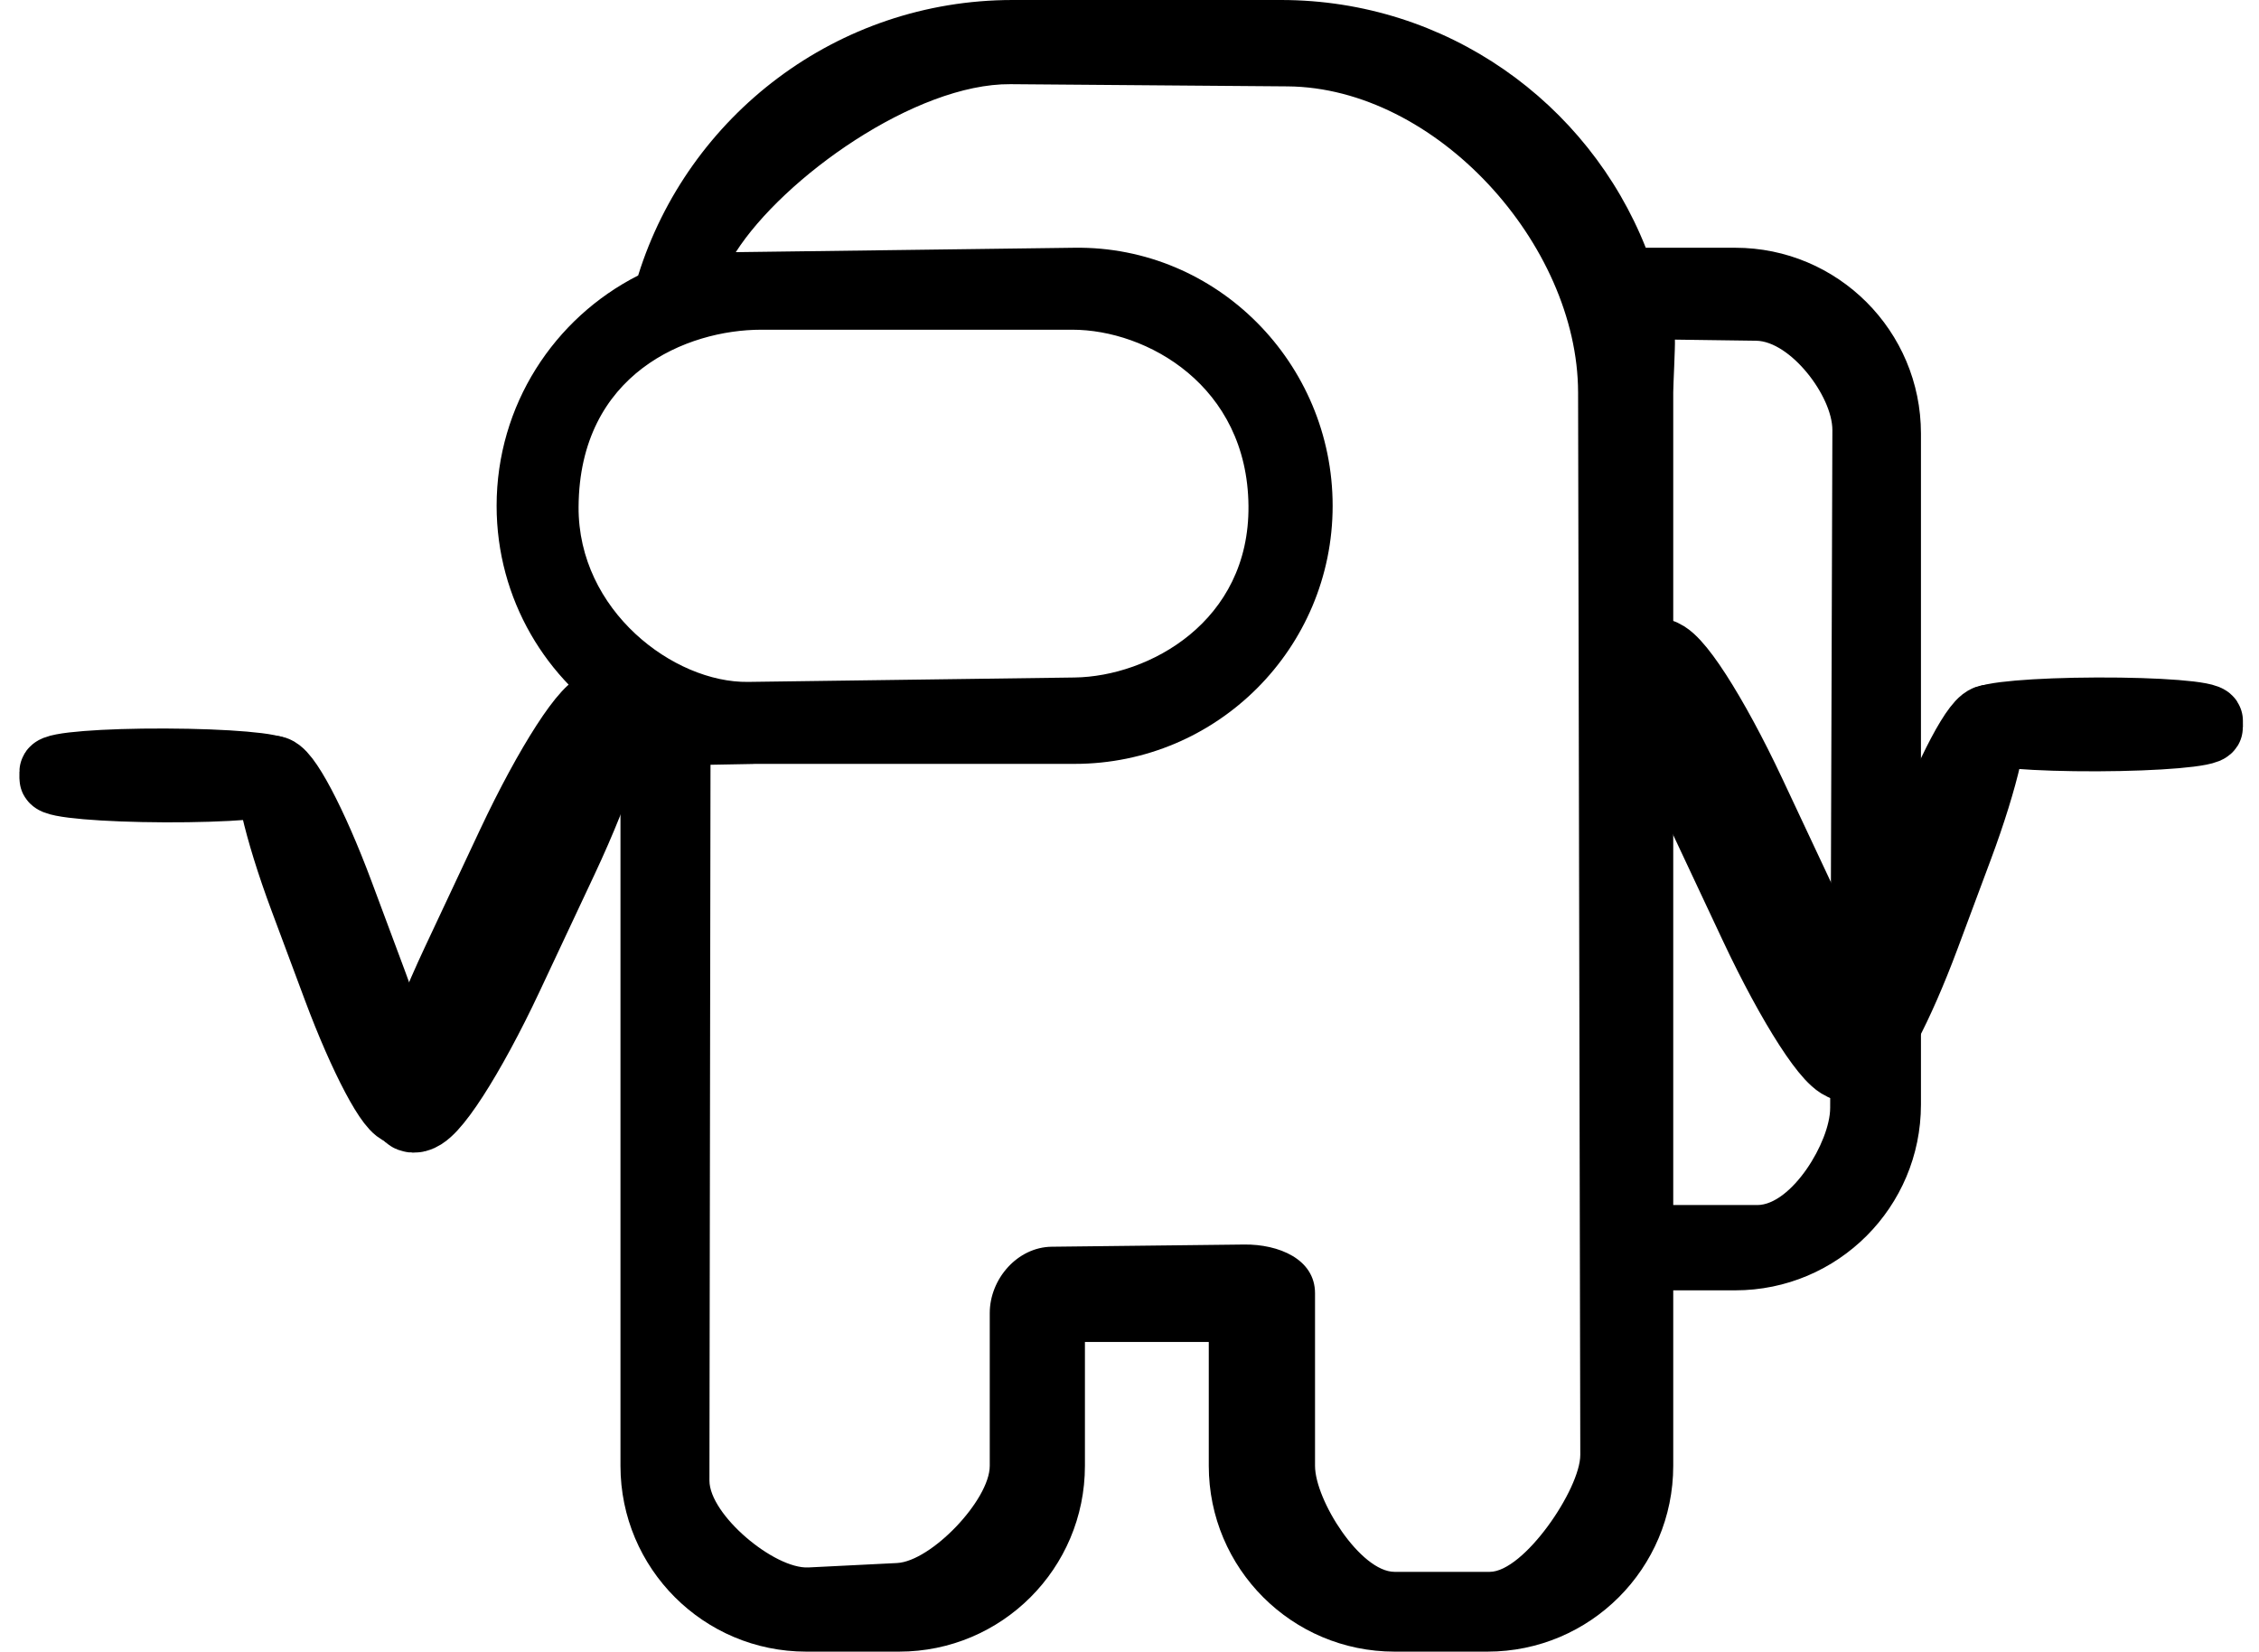
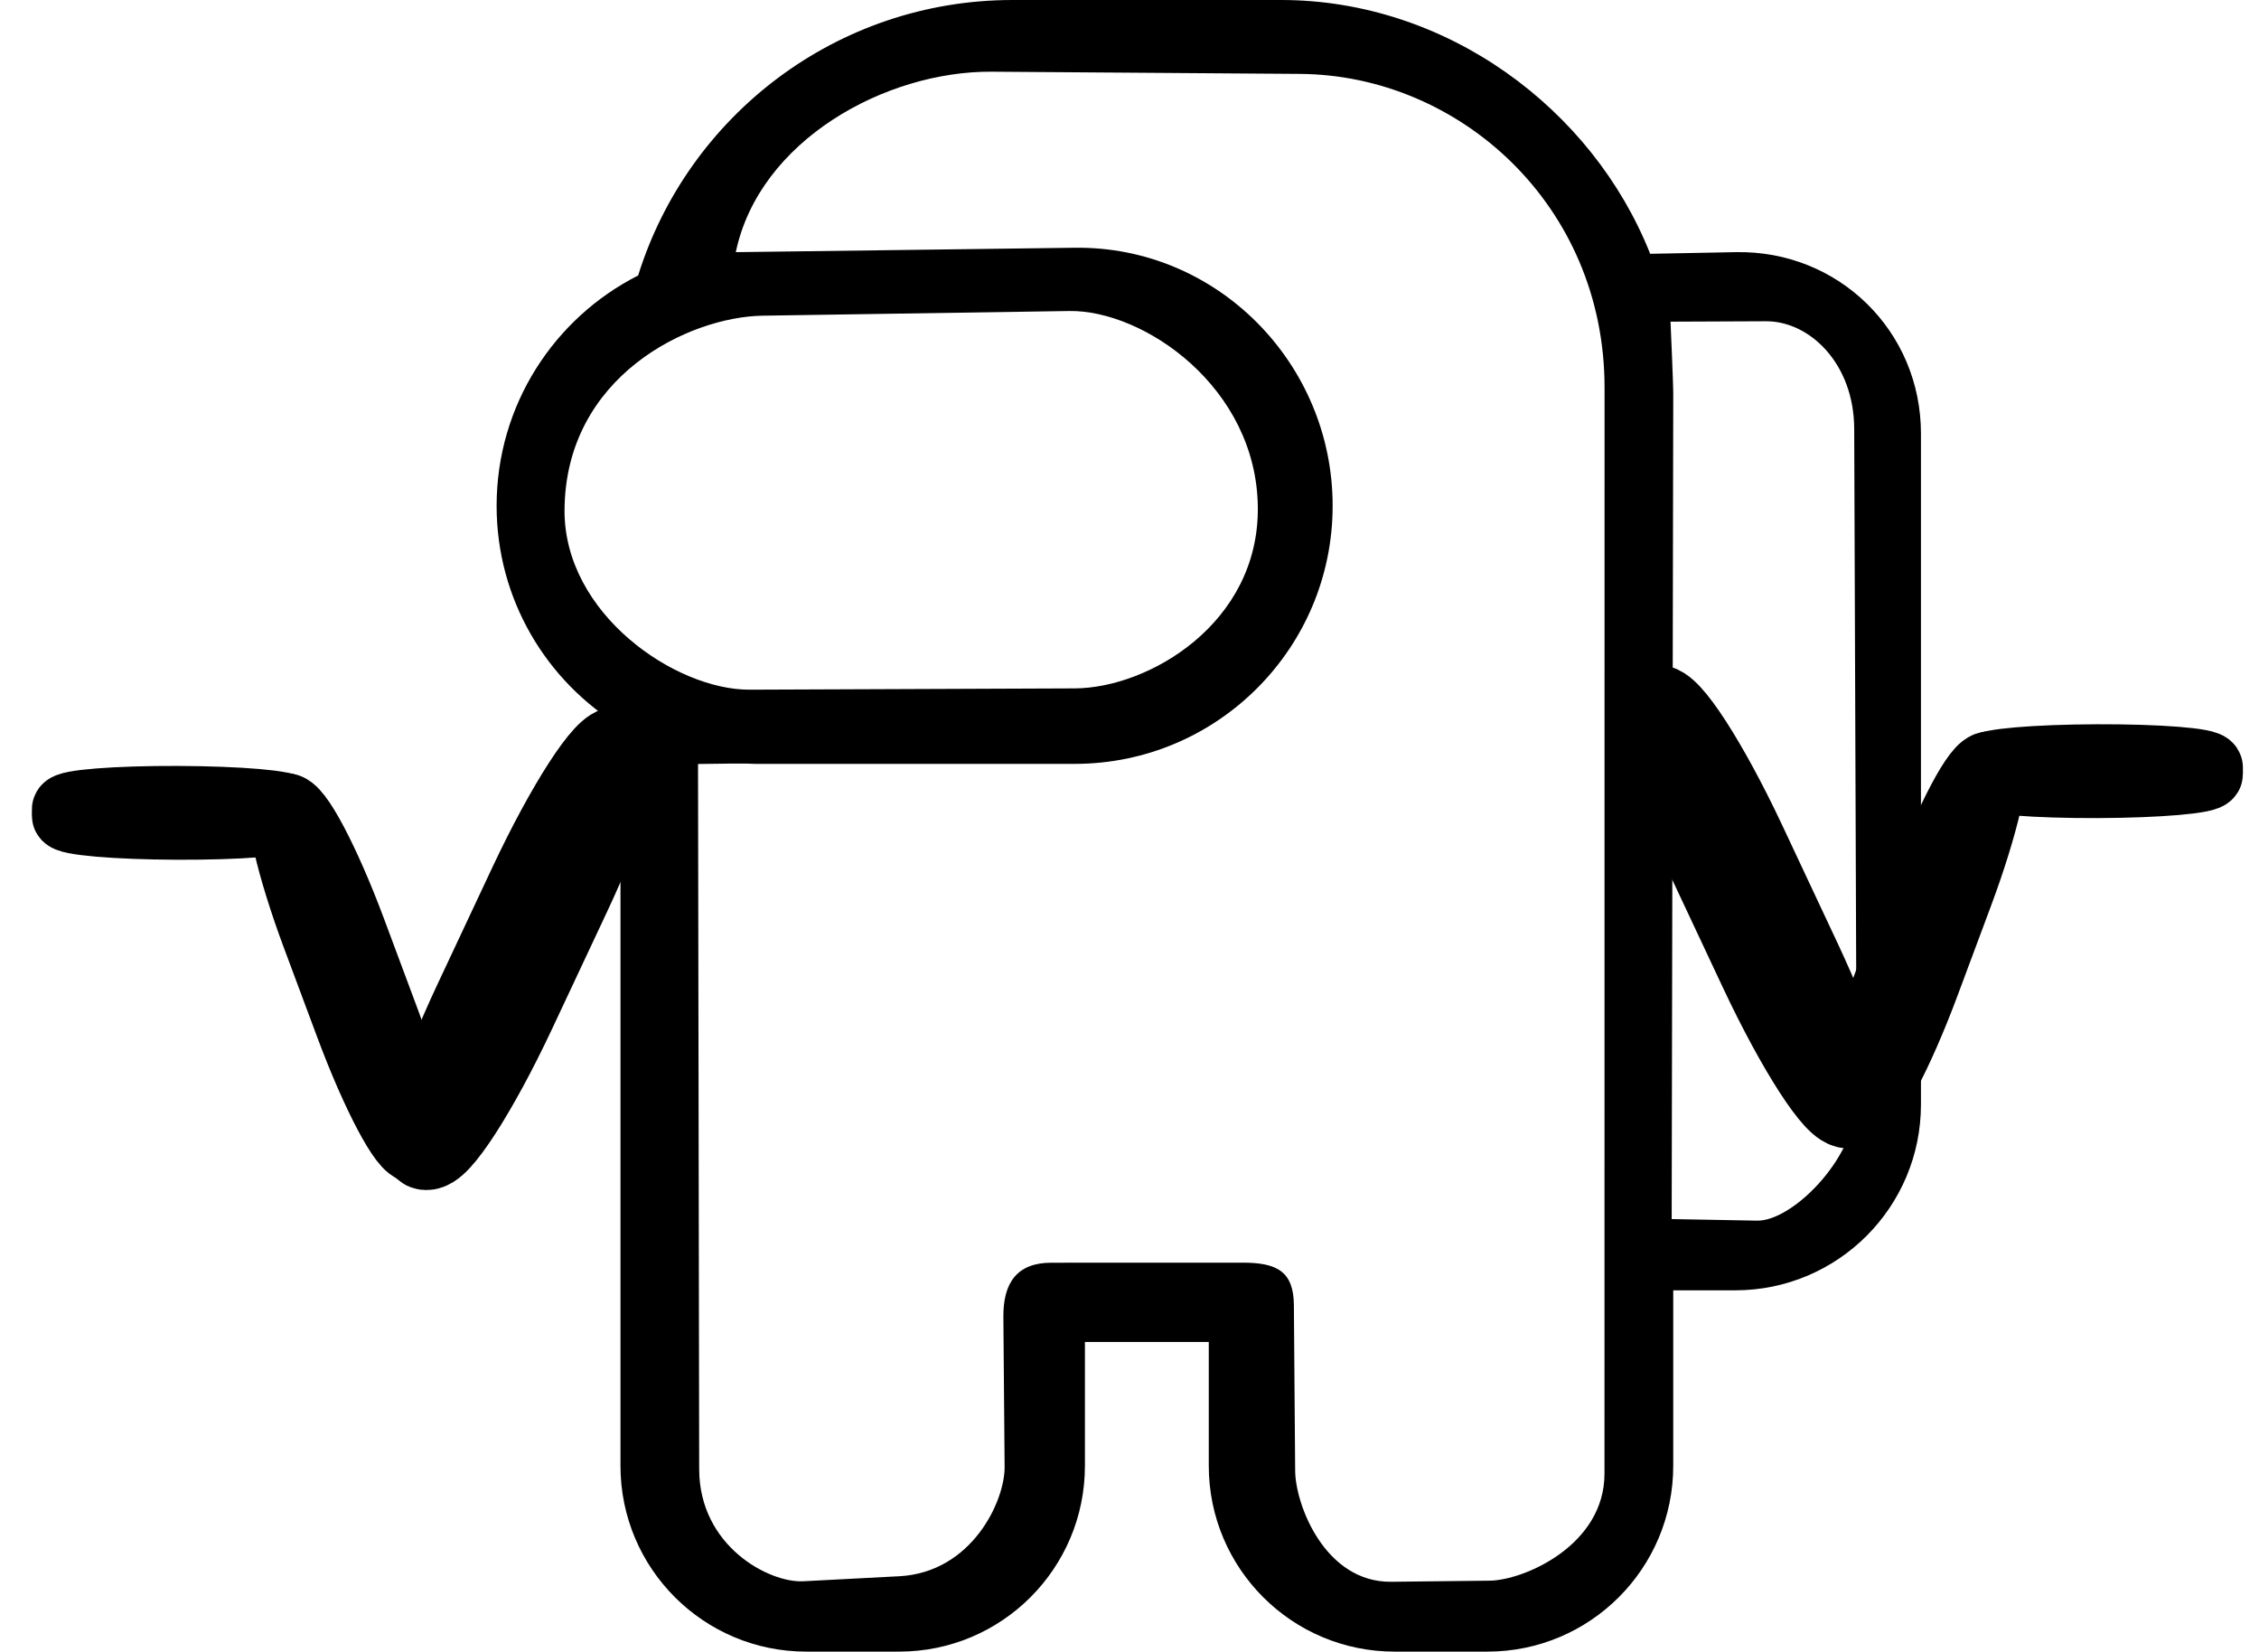
<svg xmlns="http://www.w3.org/2000/svg" width="759.913" height="555.524" viewBox="0 0 182.379 133.326" fill="none" version="1.1" id="svg1">
  <defs id="defs1" />
-   <path fill="#000000" fill-rule="evenodd" d="m 59.404,20.355 27.354,-0.356 c 11.504,-0.15 20.832,9.327 20.832,20.832 0,11.505 -9.327,20.832 -20.832,20.832 H 60.926 c -0.279,0 1.007,0 -3.564,0.072 l -0.086,57.776 c -0.004,2.761 5.237,7.156 7.995,7.019 l 7.144,-0.356 c 2.758,-0.137 7.492,-5.087 7.492,-7.848 v -12.329 c 0,-2.761 2.239,-5.324 5,-5.356 l 15.549,-0.178 c 2.761,-0.032 5.712,1.17 5.712,3.932 v 13.931 c 0,2.761 3.662,8.56 6.424,8.56 h 7.678 c 2.761,0 7.32,-6.689 7.314,-9.45 l -0.178,-85.772 C 127.378,19.699 115.922,7.069 103.957,6.973 L 81.58,6.795 C 73.91,6.734 63.255,14.341 59.404,20.355 Z m -9.311,38.273 c -5.996,-3.656 -9.999,-10.259 -9.999,-17.797 0,-8.121 4.646,-15.157 11.426,-18.593 C 55.533,9.354 67.552,0 81.758,0 h 21.665 c 13.368,0 24.802,8.285 29.447,19.999 h 7.218 c 8.284,0 14.999,6.715 14.999,14.999 v 54.164 c 0,8.284 -6.715,14.999 -14.999,14.999 h -5 v 14.166 c 0,8.284 -6.715,14.999 -14.999,14.999 h -7.5 c -8.284,0 -14.999,-6.715 -14.999,-14.999 v -9.999 h -9.999 v 9.999 c 0,8.284 -6.715,14.999 -14.999,14.999 h -7.5 c -8.284,0 -14.999,-6.715 -14.999,-14.999 z m 84.995,38.648 h 6.78 c 2.761,0 5.89,-5.087 5.89,-7.848 l 0.178,-54.698 c 0.009,-2.761 -3.396,-7.187 -6.157,-7.225 l -6.556,-0.089 c 0.029,0.552 -0.135,3.689 -0.135,4.248 z M 61.46,26.616 c -5.983,0 -14.685,3.515 -14.749,14.304 -0.049,8.386 7.698,14.207 13.681,14.126 l 26.366,-0.356 c 5.982,-0.081 14.126,-4.494 14.037,-13.859 -0.092,-9.721 -8.232,-14.215 -14.215,-14.215 z" clip-rule="evenodd" id="path1" style="stroke-width:0.261;stroke-dasharray:none" />
-   <g id="g3" transform="matrix(1.207304,-0.3134323,0.3134323,1.207304,-62.54057,-2.528959)">
+   <path fill="#000000" fill-rule="evenodd" d="m 59.404,20.355 27.354,-0.356 c 11.504,-0.15 20.832,9.327 20.832,20.832 0,11.505 -9.327,20.832 -20.832,20.832 H 60.926 c -0.279,0 0,-0.063 -4.571,0.009 l 0.093,56.927 c 0.01,6.215 5.646,9.19 8.403,9.046 l 7.741,-0.404 c 5.868,-0.306 8.538,-6.066 8.515,-8.827 l -0.1,-12.103 c -0.023,-2.761 1.106,-4.379 3.867,-4.38 l 15.428,-0.005 c 2.761,-9.7e-4 4.139,0.678 4.16,3.439 l 0.102,13.362 c 0.021,2.761 2.418,9.02 7.759,8.96 l 7.945,-0.089 c 2.761,-0.031 9.269,-2.846 9.269,-8.634 l 0.006,-87.678 C 129.544,16.552 117.81,6.058 104.964,5.966 L 80.07,5.788 C 71.509,5.727 61.297,11.315 59.404,20.355 Z m -9.311,38.273 c -5.996,-3.656 -9.999,-10.259 -9.999,-17.797 0,-8.121 4.646,-15.157 11.426,-18.593 C 55.533,9.354 67.552,0 81.758,0 h 21.665 c 13.368,0 25.158,8.774 29.803,20.488 l 6.906,-0.134 c 8.282,-0.16 14.955,6.359 14.955,14.643 v 54.164 c 0,8.284 -6.715,14.999 -14.999,14.999 h -5 v 14.166 c 0,8.284 -6.715,14.999 -14.999,14.999 h -7.5 c -8.284,0 -14.999,-6.715 -14.999,-14.999 v -9.999 h -9.999 v 9.999 c 0,8.284 -6.715,14.999 -14.999,14.999 h -7.5 c -8.284,0 -14.999,-6.715 -14.999,-14.999 z m 84.869,39.781 6.906,0.126 c 2.761,0.05 7.778,-4.835 8.03,-9.484 l -0.2,-54.446 c -0.019,-5.254 -3.589,-8.687 -7.126,-8.672 l -7.704,0.033 c 0.029,0.552 0.221,5.14 0.221,5.698 z m -73.377,-72.926 c -5.982,0.091 -15.944,4.899 -16.008,15.688 -0.049,8.386 8.957,14.527 14.939,14.503 l 26.24,-0.104 C 92.741,55.547 101.639,50.322 101.55,40.957 101.457,31.236 92.31,25.014 86.328,25.106 Z" clip-rule="evenodd" id="path1" style="stroke-width:0.261;stroke-dasharray:none" />
+   <g id="g3" transform="matrix(1.207304,-0.3134323,0.3134323,1.207304,-61.53363,0.4918884)">
    <rect style="fill:none;stroke:#000000;stroke-width:4.419;stroke-linecap:round;stroke-dasharray:none" id="rect3" width="2.327" height="23.695" x="44.459" y="69.041" ry="8.753" transform="matrix(0.9994808,-0.03221926,0.1027698,0.9947052,0,0)" />
    <rect style="fill:none;stroke:#000000;stroke-width:5.126;stroke-linecap:round;stroke-dasharray:none" id="rect3-6" width="2.833" height="29.017" x="99.962" y="11.944" ry="10.324" transform="matrix(0.8092456,0.5874704,-0.6388652,0.7693187,0,0)" />
    <rect style="fill:none;stroke:#000000;stroke-width:4.467;stroke-linecap:round;stroke-dasharray:none" id="rect3-5" width="1.605" height="14.404" x="-52.801" y="53.819" ry="7.202" transform="matrix(0.2547952,-0.966995,0.9670317,0.2546559,0,0)" rx="0.595" />
  </g>
-   <g id="g3-3" transform="matrix(-1.207304,-0.3134323,-0.3134323,1.207304,245.1887,-6.647982)">
+   <g id="g3-3" transform="matrix(-1.207304,-0.3134323,-0.3134323,1.207304,245.1887,-2.871922)">
    <rect style="fill:none;stroke:#000000;stroke-width:4.419;stroke-linecap:round;stroke-dasharray:none" id="rect3-61" width="2.327" height="23.695" x="44.459" y="69.041" ry="8.753" transform="matrix(0.9994808,-0.03221926,0.1027698,0.9947052,0,0)" />
    <rect style="fill:none;stroke:#000000;stroke-width:5.126;stroke-linecap:round;stroke-dasharray:none" id="rect3-6-2" width="2.833" height="29.017" x="99.962" y="11.944" ry="10.324" transform="matrix(0.8092456,0.5874704,-0.6388652,0.7693187,0,0)" />
    <rect style="fill:none;stroke:#000000;stroke-width:4.467;stroke-linecap:round;stroke-dasharray:none" id="rect3-5-9" width="1.605" height="14.404" x="-52.801" y="53.819" ry="7.202" transform="matrix(0.2547952,-0.966995,0.9670317,0.2546559,0,0)" rx="0.595" />
  </g>
</svg>
